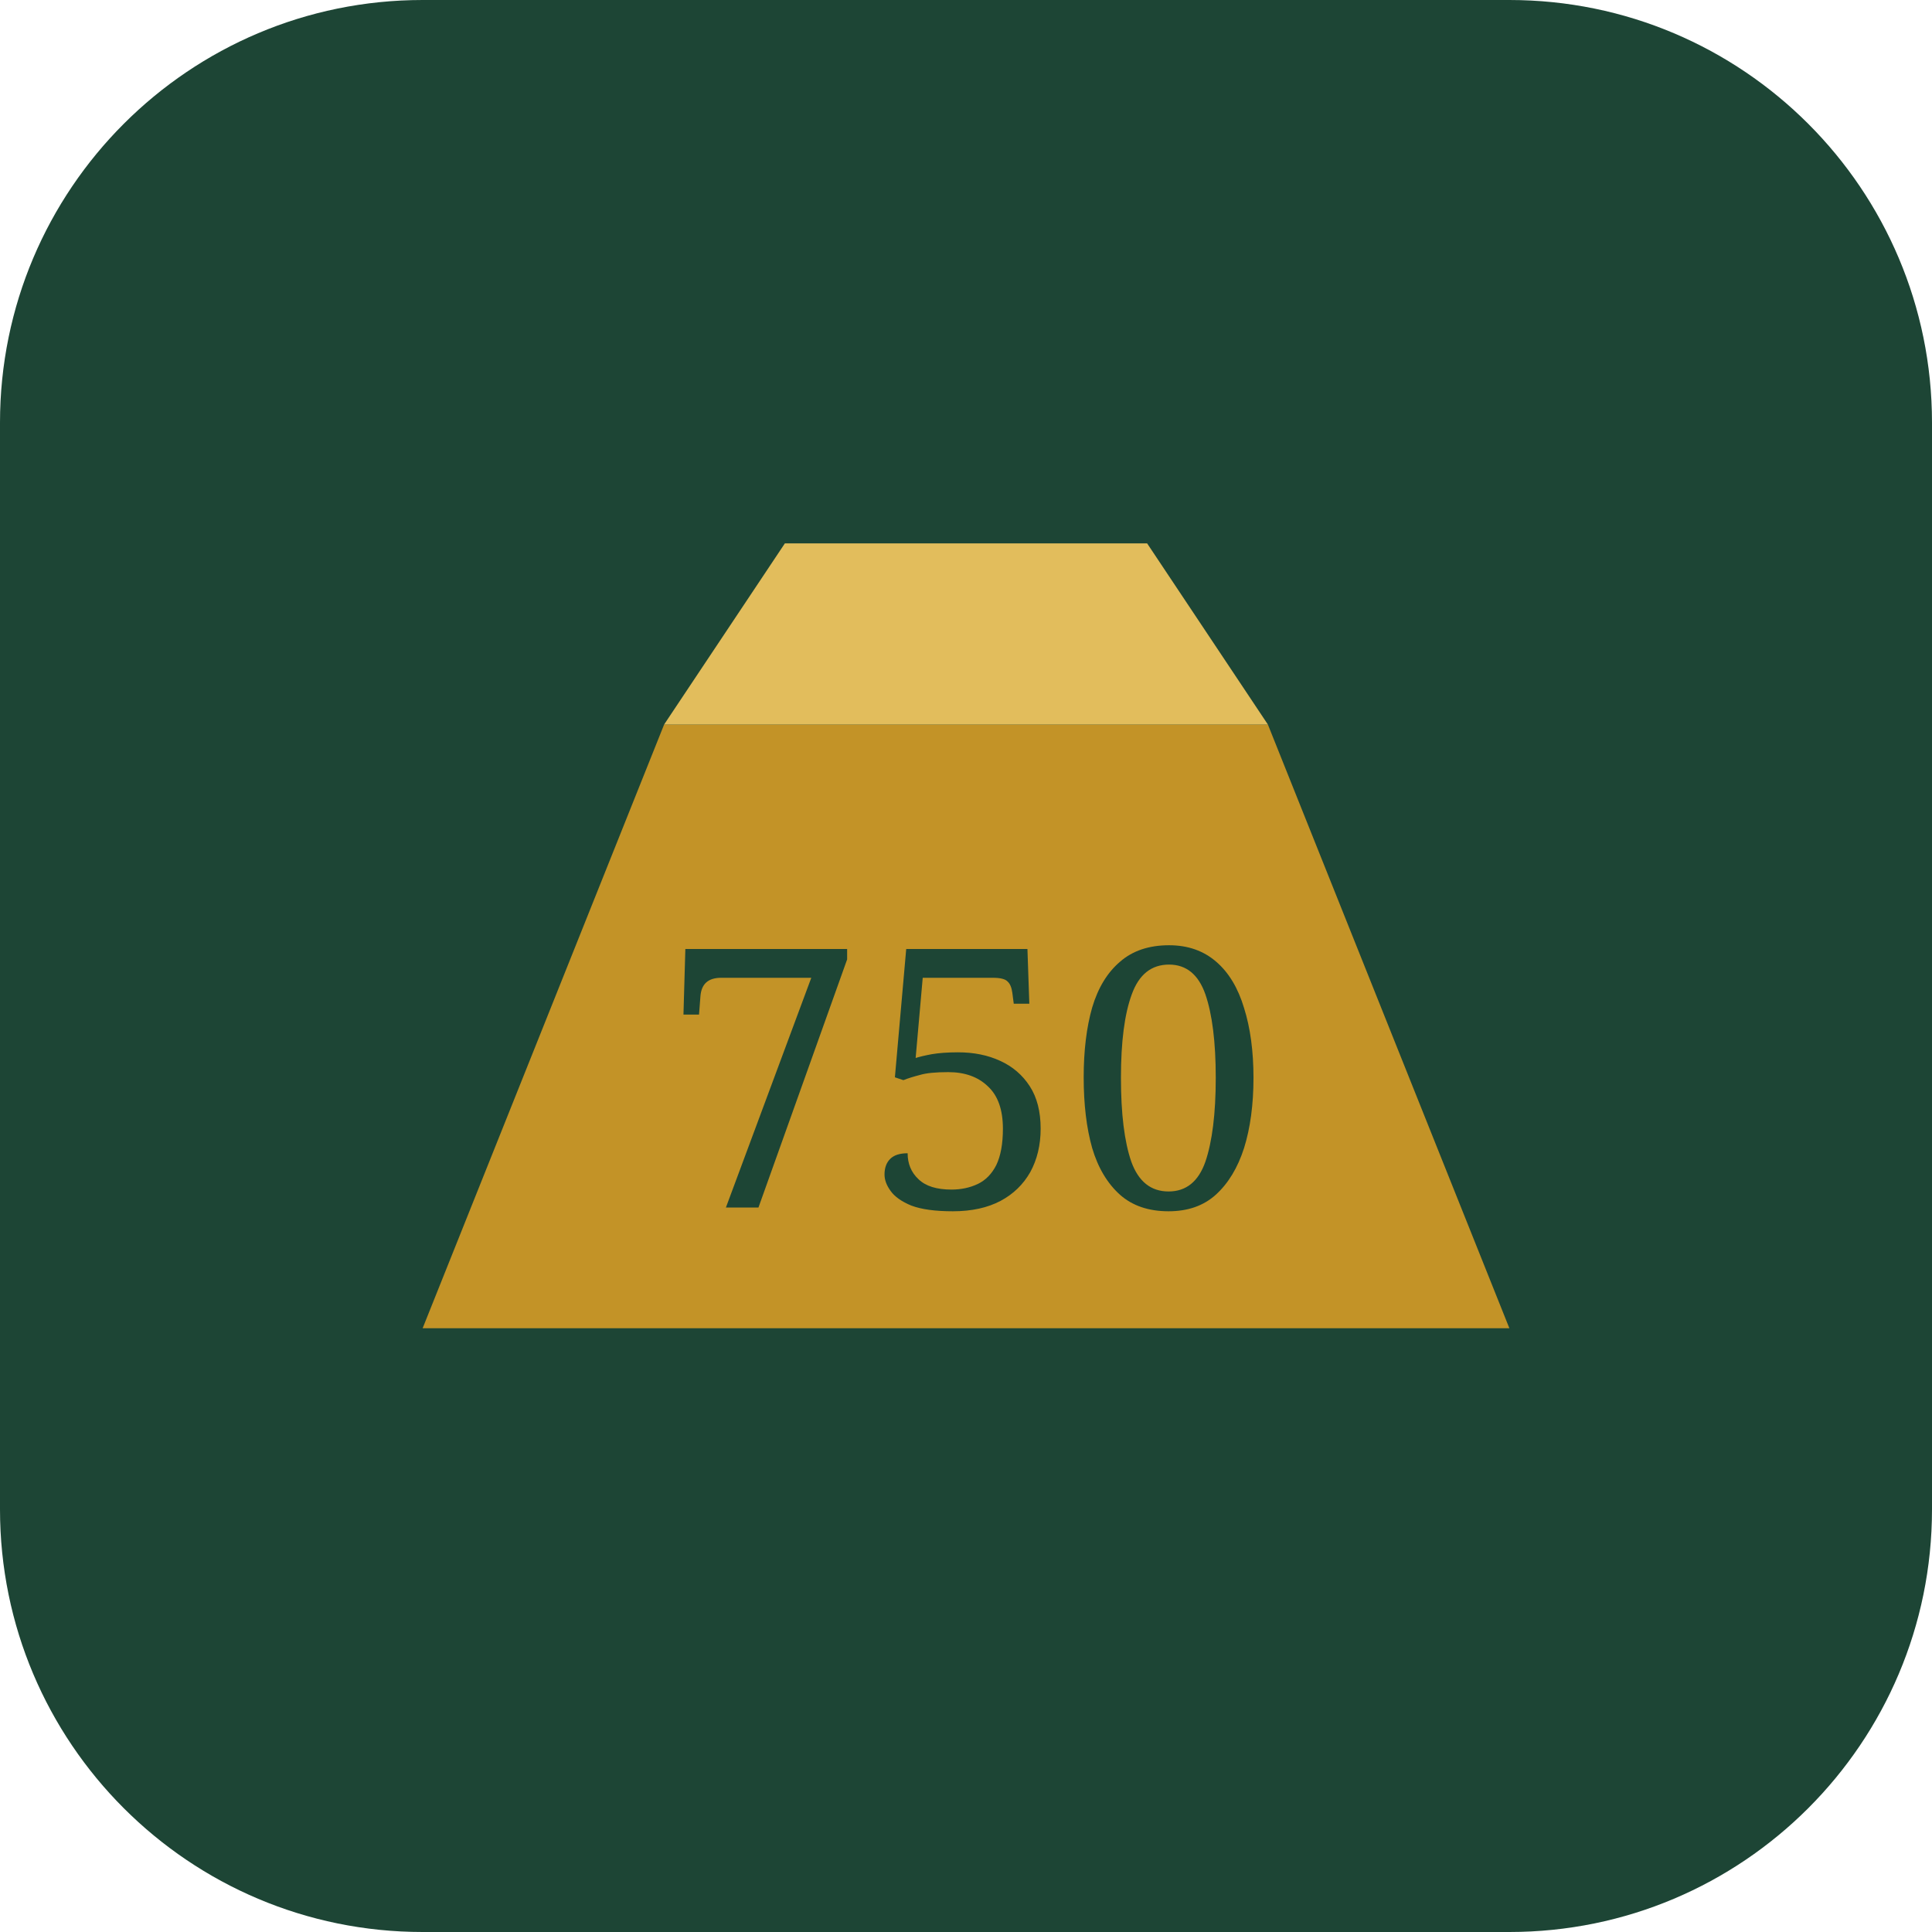
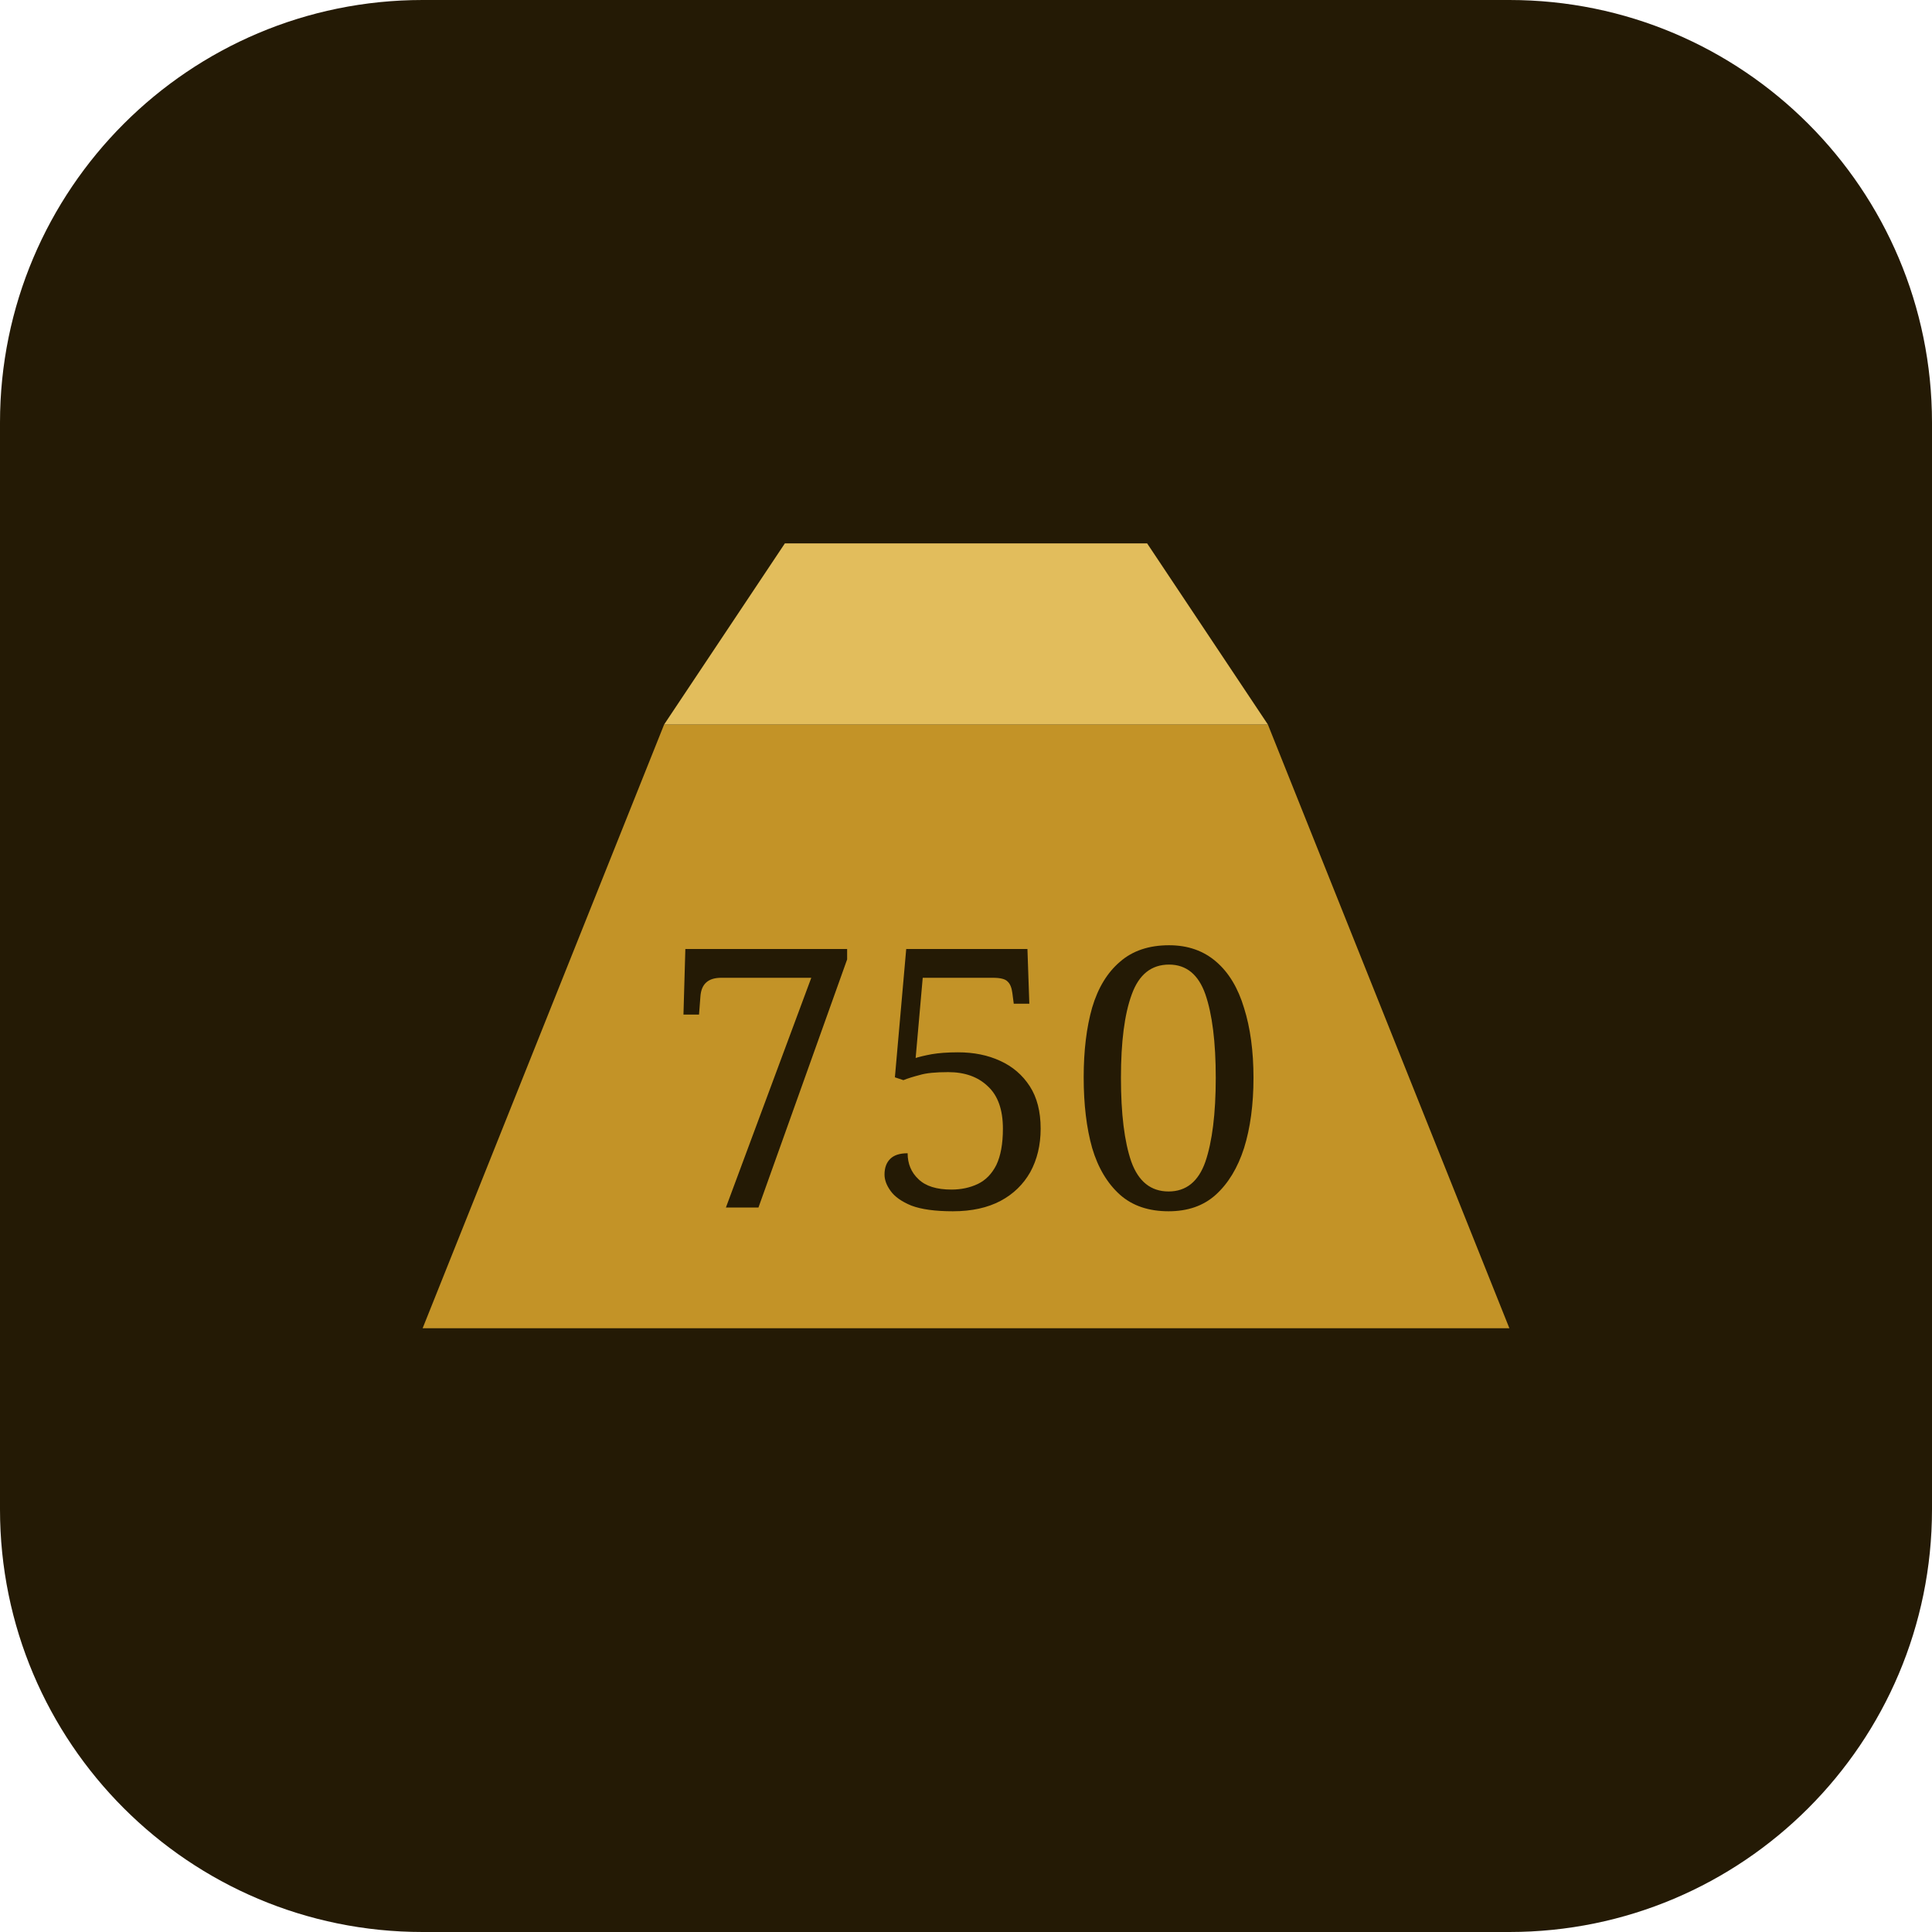
<svg xmlns="http://www.w3.org/2000/svg" viewBox="0 0 64 64">
-   <rect width="64" height="64" rx="14" fill="#1d4535" />
+   <rect width="64" height="64" rx="14" fill="#241a05" />
  <path d="M14 44 L22 24 H42 L50 44 Z" fill="#c39327" />
  <path d="M22 24 L26 18 H38 L42 24 Z" fill="#e2bd5c" />
-   <text x="32" y="40" font-family="Georgia, serif" font-size="12" text-anchor="middle" fill="#1d4535">750</text>
+   <text x="32" y="40" font-family="Georgia, serif" font-size="12" text-anchor="middle" fill="#241a05">750</text>
</svg>
